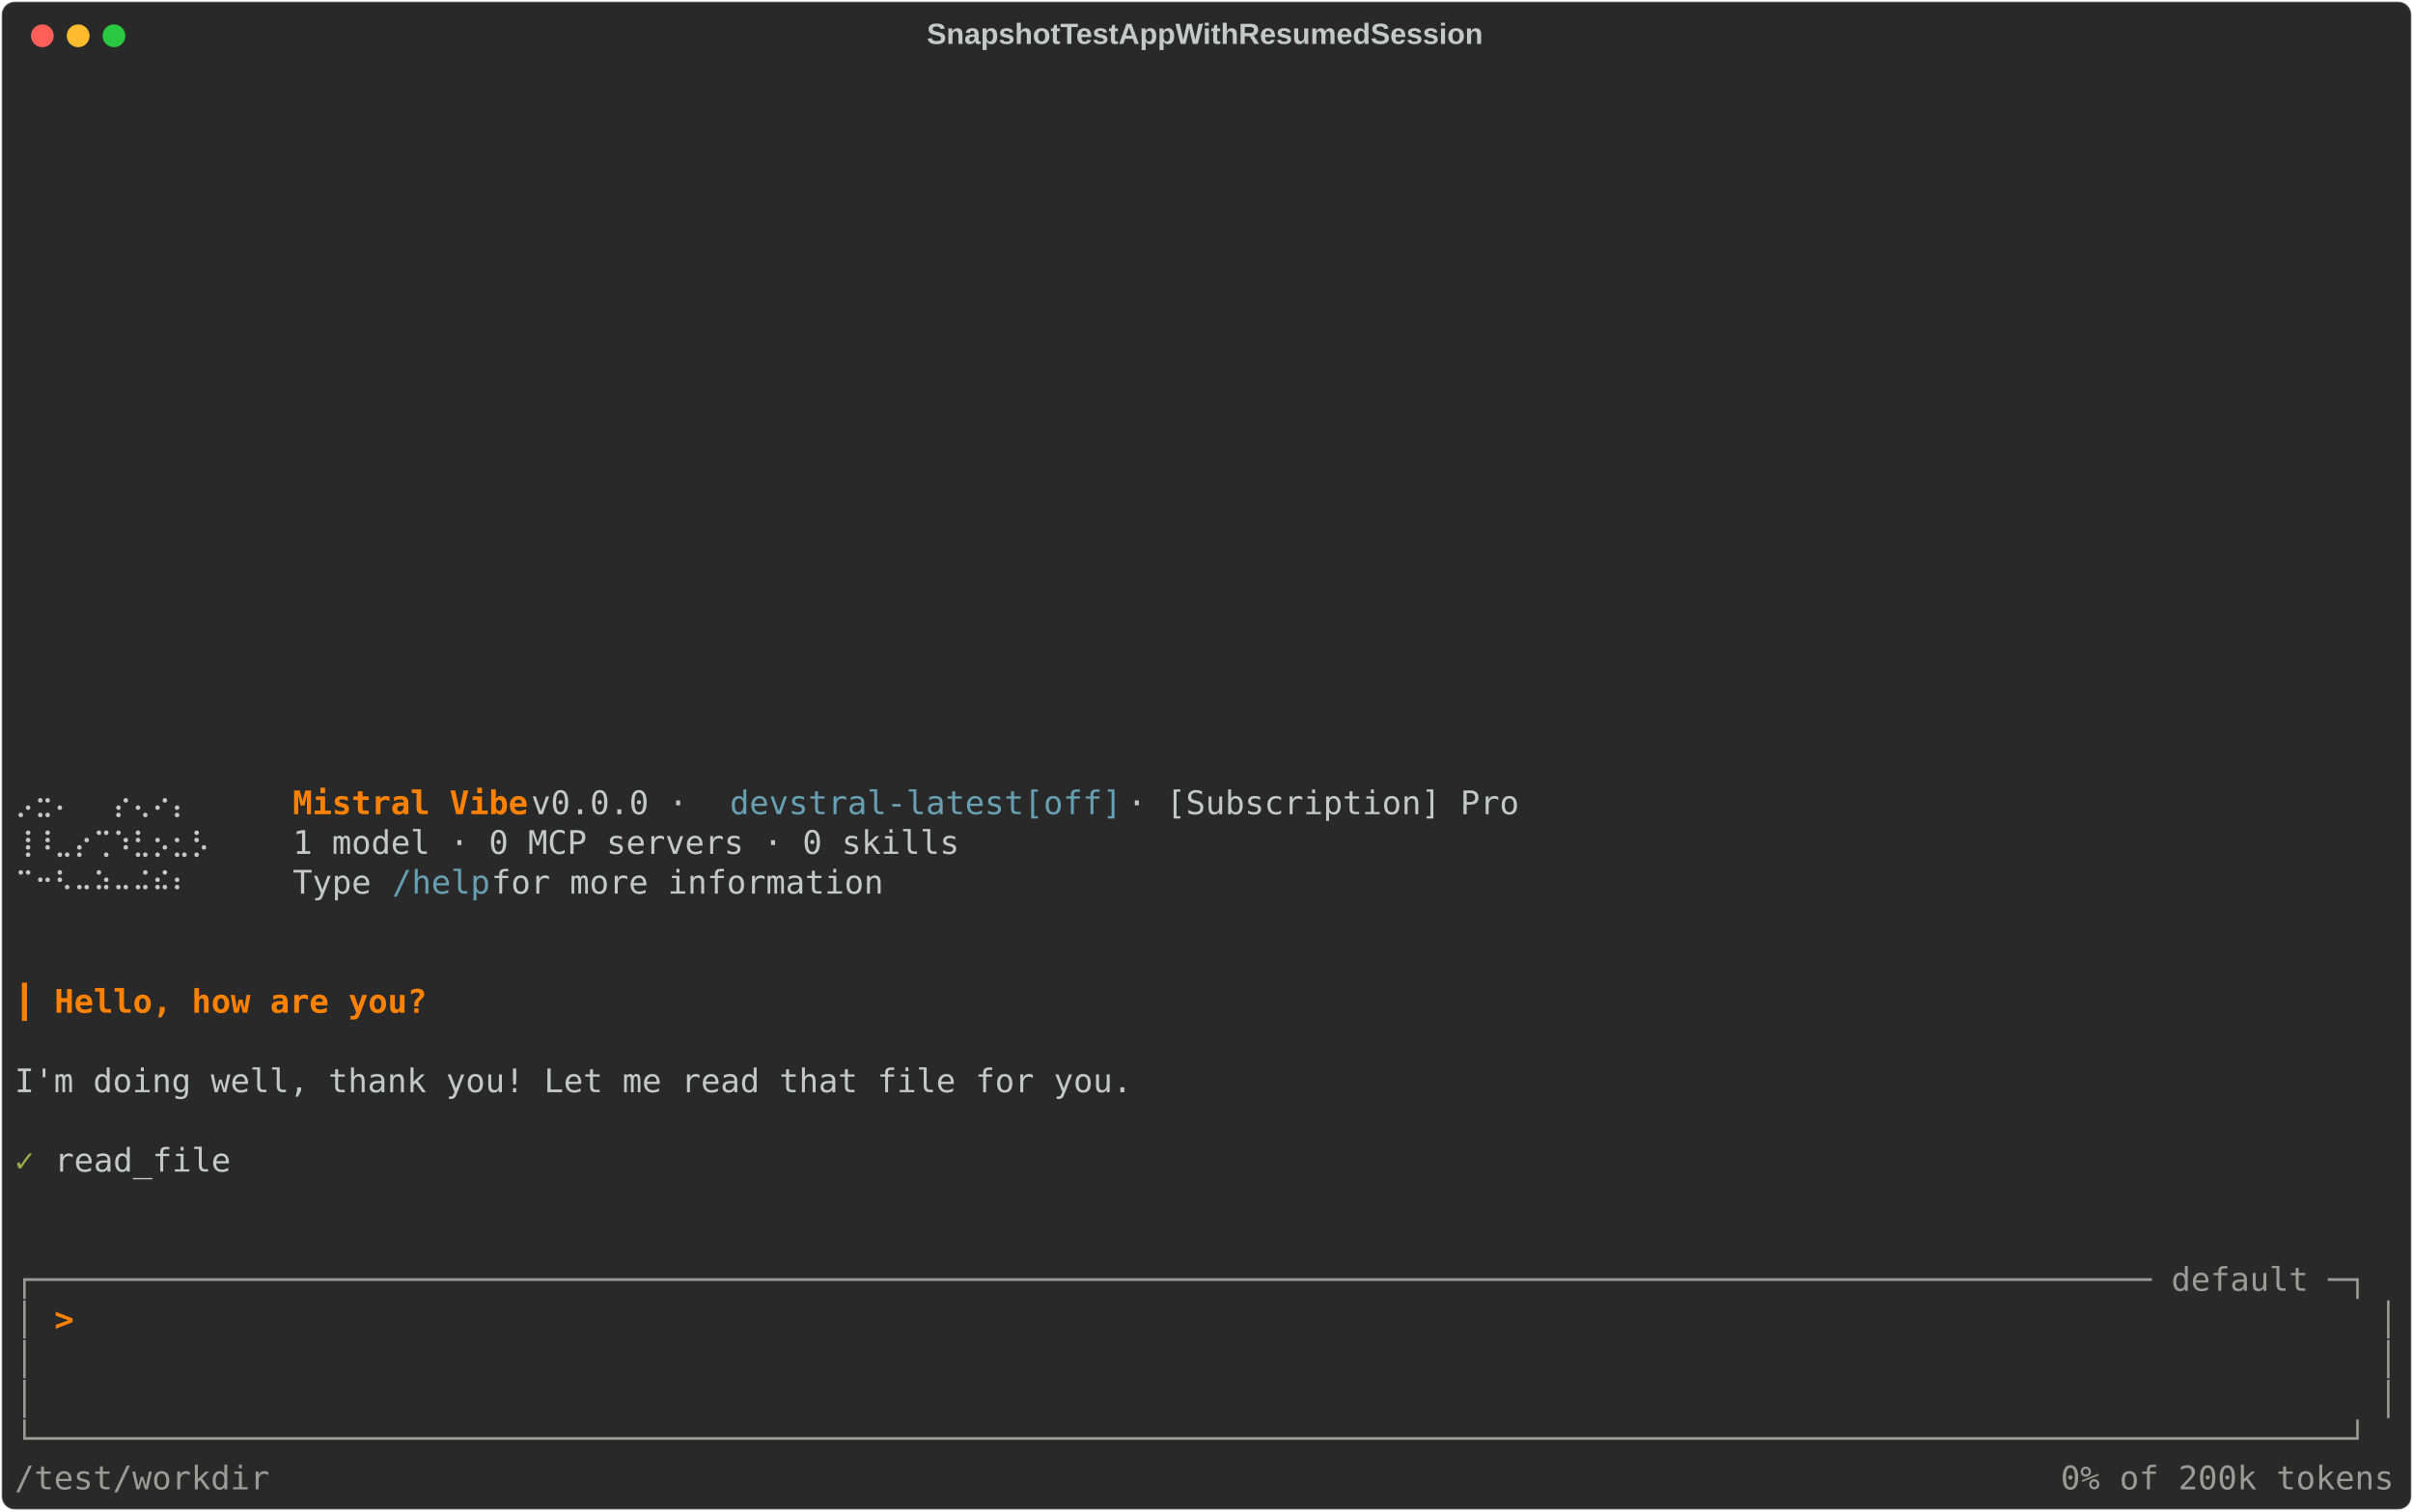
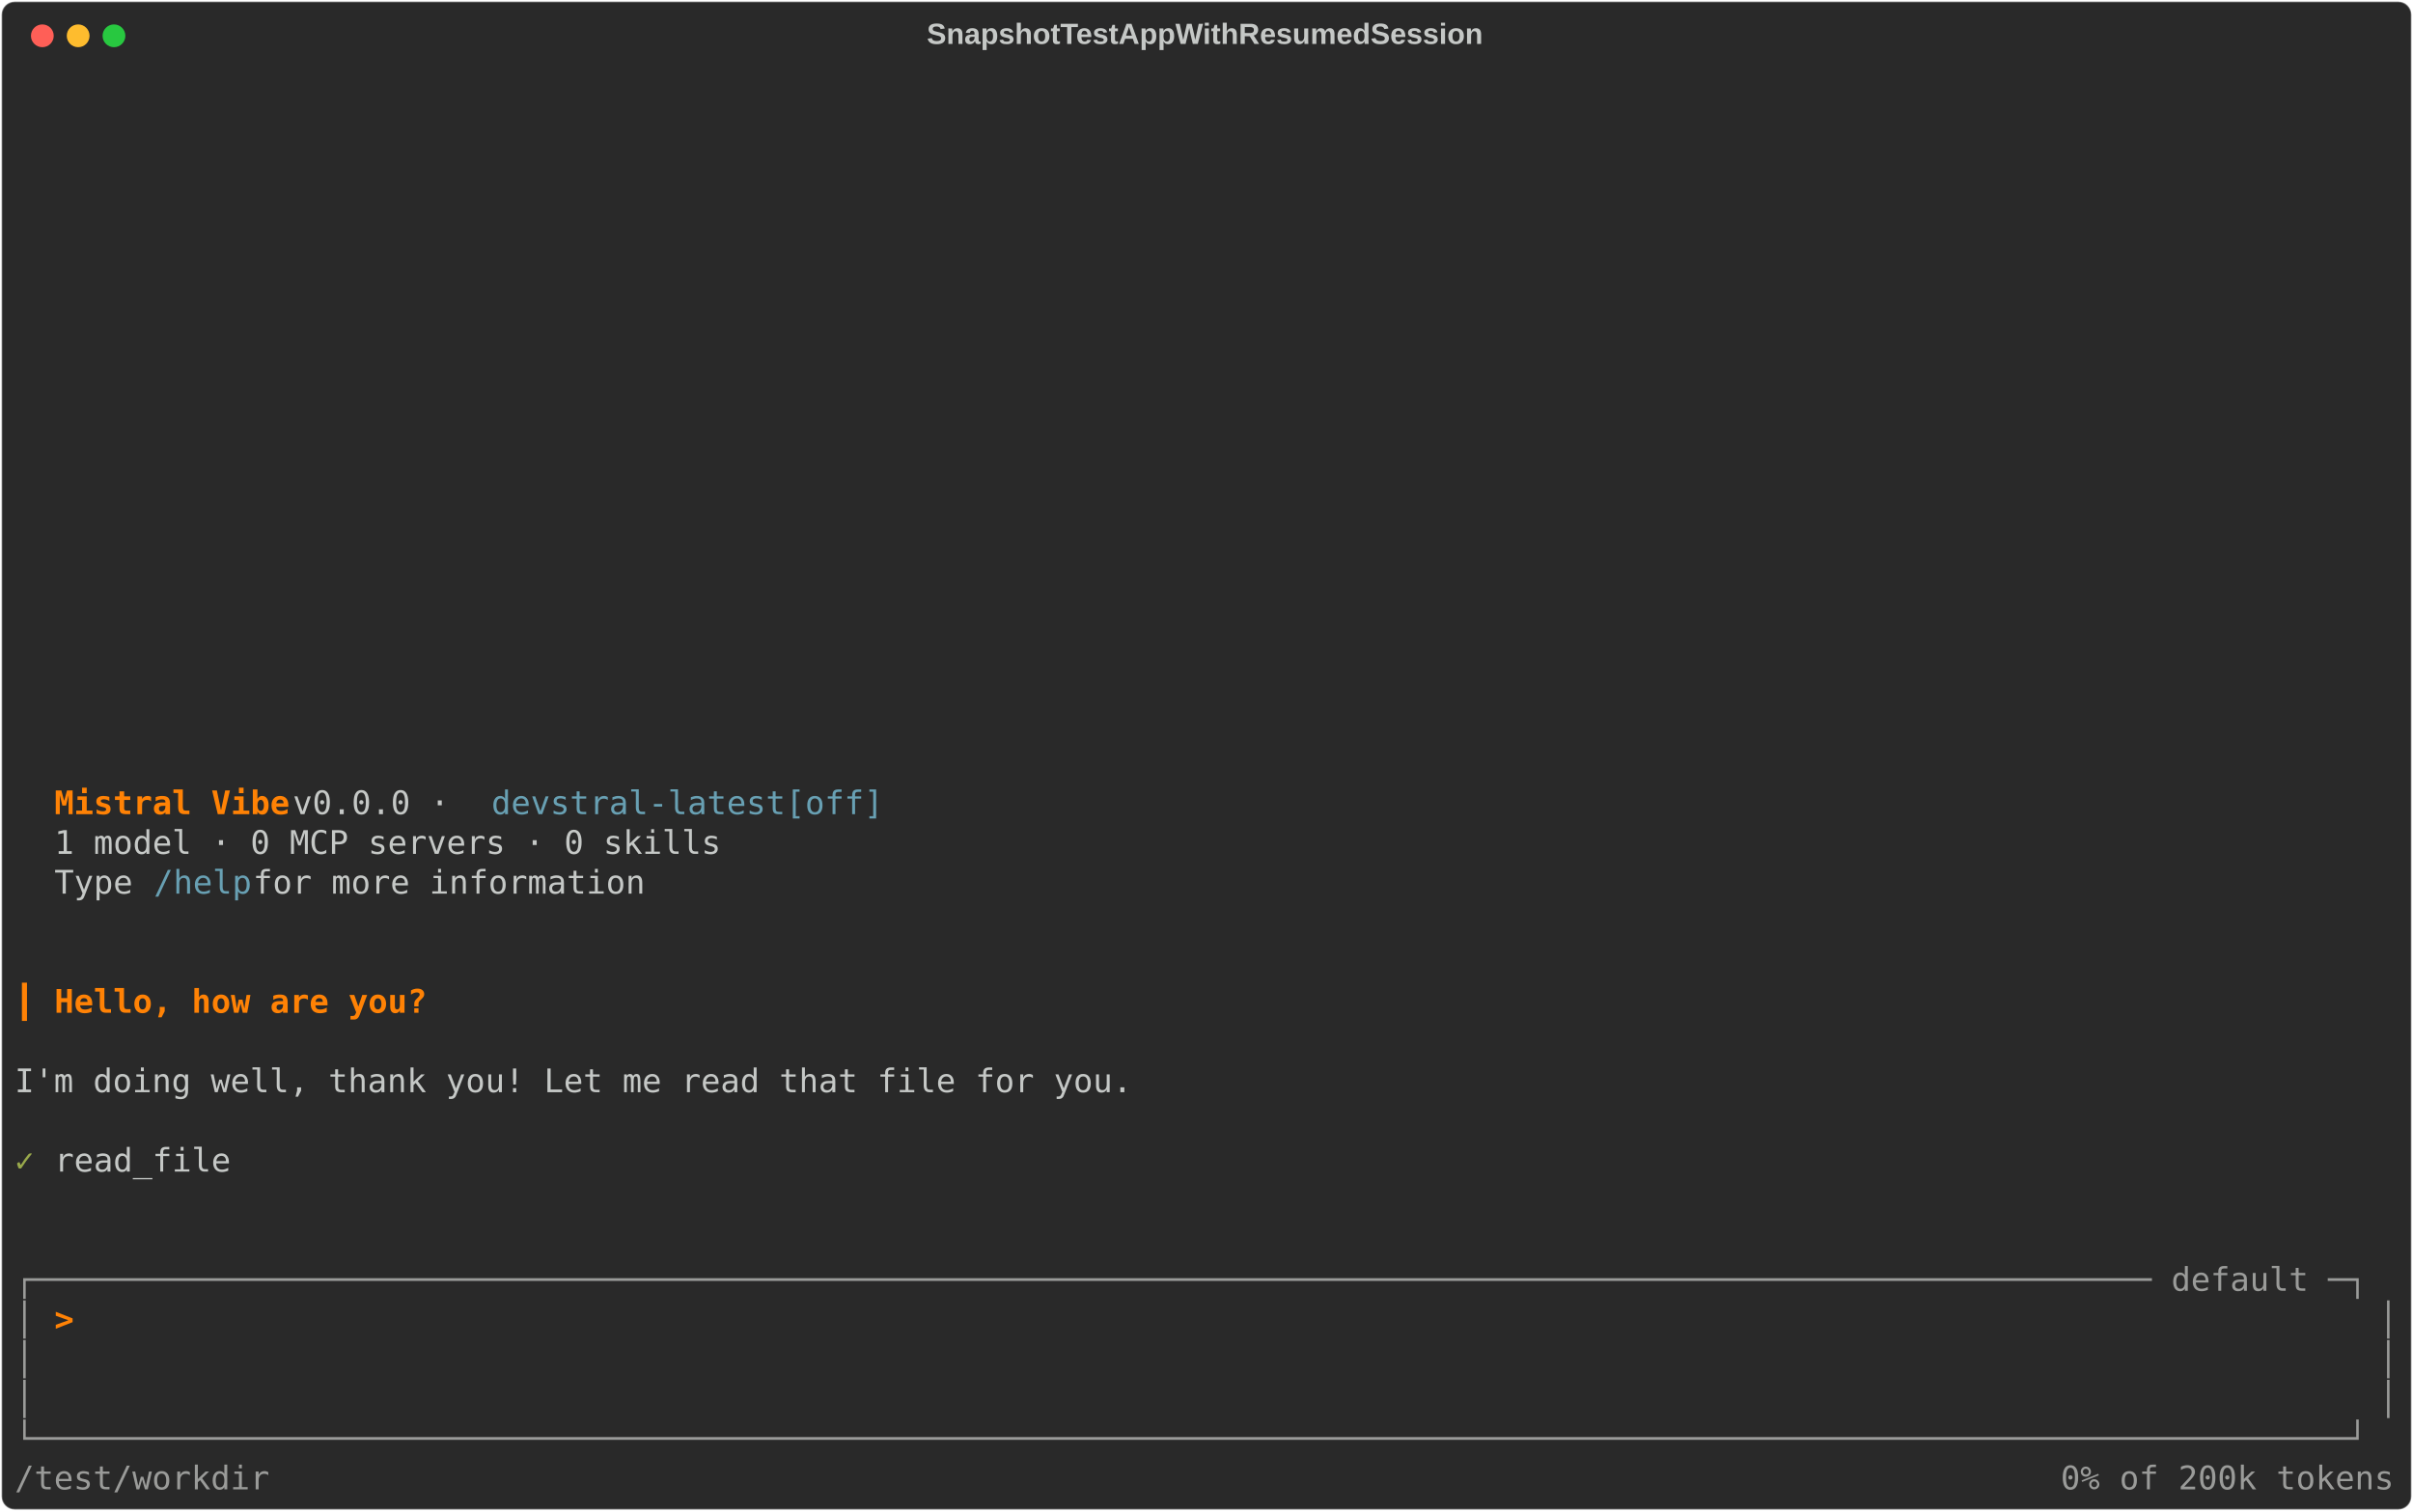
<svg xmlns="http://www.w3.org/2000/svg" class="rich-terminal" viewBox="0 0 1482 928.4">
  <style>

    @font-face {
        font-family: "Fira Code";
        src: local("FiraCode-Regular"),
                url("https://cdnjs.cloudflare.com/ajax/libs/firacode/6.2.0/woff2/FiraCode-Regular.woff2") format("woff2"),
                url("https://cdnjs.cloudflare.com/ajax/libs/firacode/6.2.0/woff/FiraCode-Regular.woff") format("woff");
        font-style: normal;
        font-weight: 400;
    }
    @font-face {
        font-family: "Fira Code";
        src: local("FiraCode-Bold"),
                url("https://cdnjs.cloudflare.com/ajax/libs/firacode/6.2.0/woff2/FiraCode-Bold.woff2") format("woff2"),
                url("https://cdnjs.cloudflare.com/ajax/libs/firacode/6.2.0/woff/FiraCode-Bold.woff") format("woff");
        font-style: bold;
        font-weight: 700;
    }

    .terminal-matrix {
        font-family: Fira Code, monospace;
        font-size: 20px;
        line-height: 24.4px;
        font-variant-east-asian: full-width;
    }

    .terminal-title {
        font-size: 18px;
        font-weight: bold;
        font-family: arial;
    }

    .terminal-r1 { fill: #c5c8c6 }
.terminal-r2 { fill: #ff8205;font-weight: bold }
.terminal-r3 { fill: #68a0b3 }
.terminal-r4 { fill: #ff8205 }
.terminal-r5 { fill: #98a84b }
.terminal-r6 { fill: #9a9b99 }
    </style>
  <defs>
    <clipPath id="terminal-clip-terminal">
      <rect x="0" y="0" width="1463.0" height="877.4" />
    </clipPath>
    <clipPath id="terminal-line-0">
      <rect x="0" y="1.5" width="1464" height="24.65" />
    </clipPath>
    <clipPath id="terminal-line-1">
      <rect x="0" y="25.9" width="1464" height="24.65" />
    </clipPath>
    <clipPath id="terminal-line-2">
      <rect x="0" y="50.3" width="1464" height="24.65" />
    </clipPath>
    <clipPath id="terminal-line-3">
      <rect x="0" y="74.7" width="1464" height="24.65" />
    </clipPath>
    <clipPath id="terminal-line-4">
      <rect x="0" y="99.1" width="1464" height="24.65" />
    </clipPath>
    <clipPath id="terminal-line-5">
      <rect x="0" y="123.5" width="1464" height="24.65" />
    </clipPath>
    <clipPath id="terminal-line-6">
      <rect x="0" y="147.9" width="1464" height="24.65" />
    </clipPath>
    <clipPath id="terminal-line-7">
      <rect x="0" y="172.3" width="1464" height="24.65" />
    </clipPath>
    <clipPath id="terminal-line-8">
      <rect x="0" y="196.7" width="1464" height="24.65" />
    </clipPath>
    <clipPath id="terminal-line-9">
      <rect x="0" y="221.1" width="1464" height="24.65" />
    </clipPath>
    <clipPath id="terminal-line-10">
      <rect x="0" y="245.5" width="1464" height="24.65" />
    </clipPath>
    <clipPath id="terminal-line-11">
      <rect x="0" y="269.9" width="1464" height="24.65" />
    </clipPath>
    <clipPath id="terminal-line-12">
      <rect x="0" y="294.3" width="1464" height="24.65" />
    </clipPath>
    <clipPath id="terminal-line-13">
      <rect x="0" y="318.7" width="1464" height="24.65" />
    </clipPath>
    <clipPath id="terminal-line-14">
      <rect x="0" y="343.1" width="1464" height="24.65" />
    </clipPath>
    <clipPath id="terminal-line-15">
      <rect x="0" y="367.5" width="1464" height="24.65" />
    </clipPath>
    <clipPath id="terminal-line-16">
      <rect x="0" y="391.9" width="1464" height="24.65" />
    </clipPath>
    <clipPath id="terminal-line-17">
      <rect x="0" y="416.3" width="1464" height="24.65" />
    </clipPath>
    <clipPath id="terminal-line-18">
      <rect x="0" y="440.7" width="1464" height="24.65" />
    </clipPath>
    <clipPath id="terminal-line-19">
      <rect x="0" y="465.1" width="1464" height="24.65" />
    </clipPath>
    <clipPath id="terminal-line-20">
      <rect x="0" y="489.5" width="1464" height="24.65" />
    </clipPath>
    <clipPath id="terminal-line-21">
      <rect x="0" y="513.9" width="1464" height="24.65" />
    </clipPath>
    <clipPath id="terminal-line-22">
      <rect x="0" y="538.3" width="1464" height="24.65" />
    </clipPath>
    <clipPath id="terminal-line-23">
      <rect x="0" y="562.7" width="1464" height="24.65" />
    </clipPath>
    <clipPath id="terminal-line-24">
      <rect x="0" y="587.1" width="1464" height="24.65" />
    </clipPath>
    <clipPath id="terminal-line-25">
      <rect x="0" y="611.5" width="1464" height="24.65" />
    </clipPath>
    <clipPath id="terminal-line-26">
      <rect x="0" y="635.9" width="1464" height="24.65" />
    </clipPath>
    <clipPath id="terminal-line-27">
      <rect x="0" y="660.3" width="1464" height="24.65" />
    </clipPath>
    <clipPath id="terminal-line-28">
      <rect x="0" y="684.7" width="1464" height="24.65" />
    </clipPath>
    <clipPath id="terminal-line-29">
      <rect x="0" y="709.1" width="1464" height="24.65" />
    </clipPath>
    <clipPath id="terminal-line-30">
      <rect x="0" y="733.5" width="1464" height="24.65" />
    </clipPath>
    <clipPath id="terminal-line-31">
      <rect x="0" y="757.9" width="1464" height="24.65" />
    </clipPath>
    <clipPath id="terminal-line-32">
      <rect x="0" y="782.3" width="1464" height="24.65" />
    </clipPath>
    <clipPath id="terminal-line-33">
      <rect x="0" y="806.7" width="1464" height="24.65" />
    </clipPath>
    <clipPath id="terminal-line-34">
      <rect x="0" y="831.1" width="1464" height="24.65" />
    </clipPath>
  </defs>
  <rect fill="#292929" stroke="rgba(255,255,255,0.35)" stroke-width="1" x="1" y="1" width="1480" height="926.4" rx="8" />
  <text class="terminal-title" fill="#c5c8c6" text-anchor="middle" x="740" y="27">SnapshotTestAppWithResumedSession</text>
  <g transform="translate(26,22)">
    <circle cx="0" cy="0" r="7" fill="#ff5f57" />
    <circle cx="22" cy="0" r="7" fill="#febc2e" />
    <circle cx="44" cy="0" r="7" fill="#28c840" />
  </g>
  <g transform="translate(9, 41)" clip-path="url(#terminal-clip-terminal)">
    <g class="terminal-matrix">
      <text class="terminal-r1" x="1464" y="20" textLength="12.2" clip-path="url(#terminal-line-0)">
</text>
      <text class="terminal-r1" x="1464" y="44.4" textLength="12.2" clip-path="url(#terminal-line-1)">
</text>
      <text class="terminal-r1" x="1464" y="68.8" textLength="12.2" clip-path="url(#terminal-line-2)">
</text>
      <text class="terminal-r1" x="1464" y="93.2" textLength="12.2" clip-path="url(#terminal-line-3)">
</text>
      <text class="terminal-r1" x="1464" y="117.6" textLength="12.2" clip-path="url(#terminal-line-4)">
</text>
      <text class="terminal-r1" x="1464" y="142" textLength="12.2" clip-path="url(#terminal-line-5)">
</text>
      <text class="terminal-r1" x="1464" y="166.4" textLength="12.2" clip-path="url(#terminal-line-6)">
</text>
      <text class="terminal-r1" x="1464" y="190.8" textLength="12.2" clip-path="url(#terminal-line-7)">
</text>
      <text class="terminal-r1" x="1464" y="215.2" textLength="12.2" clip-path="url(#terminal-line-8)">
</text>
      <text class="terminal-r1" x="1464" y="239.6" textLength="12.2" clip-path="url(#terminal-line-9)">
</text>
      <text class="terminal-r1" x="1464" y="264" textLength="12.2" clip-path="url(#terminal-line-10)">
</text>
      <text class="terminal-r1" x="1464" y="288.4" textLength="12.2" clip-path="url(#terminal-line-11)">
</text>
      <text class="terminal-r1" x="1464" y="312.8" textLength="12.2" clip-path="url(#terminal-line-12)">
</text>
      <text class="terminal-r1" x="1464" y="337.2" textLength="12.2" clip-path="url(#terminal-line-13)">
</text>
      <text class="terminal-r1" x="1464" y="361.6" textLength="12.2" clip-path="url(#terminal-line-14)">
</text>
      <text class="terminal-r1" x="1464" y="386" textLength="12.2" clip-path="url(#terminal-line-15)">
</text>
      <text class="terminal-r1" x="1464" y="410.4" textLength="12.2" clip-path="url(#terminal-line-16)">
</text>
      <text class="terminal-r1" x="1464" y="434.8" textLength="12.2" clip-path="url(#terminal-line-17)">
</text>
-       <text class="terminal-r1" x="0" y="459.2" textLength="134.2" clip-path="url(#terminal-line-18)">  ⡠⣒⠄  ⡔⢄⠔⡄</text>
-       <text class="terminal-r2" x="170.8" y="459.2" textLength="146.4" clip-path="url(#terminal-line-18)">Mistral Vibe</text>
-       <text class="terminal-r1" x="317.2" y="459.2" textLength="122" clip-path="url(#terminal-line-18)"> v0.0.0 · </text>
-       <text class="terminal-r3" x="439.2" y="459.2" textLength="244" clip-path="url(#terminal-line-18)">devstral-latest[off]</text>
-       <text class="terminal-r1" x="683.2" y="459.2" textLength="256.2" clip-path="url(#terminal-line-18)"> · [Subscription] Pro</text>
+       <text class="terminal-r2" x="24.4" y="459.2" textLength="146.4" clip-path="url(#terminal-line-18)">Mistral Vibe</text>
+       <text class="terminal-r1" x="170.8" y="459.2" textLength="122" clip-path="url(#terminal-line-18)"> v0.0.0 · </text>
+       <text class="terminal-r3" x="292.8" y="459.2" textLength="244" clip-path="url(#terminal-line-18)">devstral-latest[off]</text>
      <text class="terminal-r1" x="1464" y="459.2" textLength="12.2" clip-path="url(#terminal-line-18)">
</text>
-       <text class="terminal-r1" x="0" y="483.6" textLength="134.2" clip-path="url(#terminal-line-19)"> ⢸⠸⣀⡔⢉⠱⣃⡢⣂⡣</text>
-       <text class="terminal-r1" x="170.8" y="483.6" textLength="414.8" clip-path="url(#terminal-line-19)">1 model · 0 MCP servers · 0 skills</text>
+       <text class="terminal-r1" x="24.4" y="483.6" textLength="414.8" clip-path="url(#terminal-line-19)">1 model · 0 MCP servers · 0 skills</text>
      <text class="terminal-r1" x="1464" y="483.6" textLength="12.2" clip-path="url(#terminal-line-19)">
</text>
-       <text class="terminal-r1" x="0" y="508" textLength="134.2" clip-path="url(#terminal-line-20)">  ⠉⠒⠣⠤⠵⠤⠬⠮⠆</text>
-       <text class="terminal-r1" x="170.8" y="508" textLength="61" clip-path="url(#terminal-line-20)">Type </text>
-       <text class="terminal-r3" x="231.8" y="508" textLength="61" clip-path="url(#terminal-line-20)">/help</text>
-       <text class="terminal-r1" x="292.8" y="508" textLength="256.2" clip-path="url(#terminal-line-20)"> for more information</text>
+       <text class="terminal-r1" x="24.4" y="508" textLength="61" clip-path="url(#terminal-line-20)">Type </text>
+       <text class="terminal-r3" x="85.4" y="508" textLength="61" clip-path="url(#terminal-line-20)">/help</text>
+       <text class="terminal-r1" x="146.4" y="508" textLength="256.2" clip-path="url(#terminal-line-20)"> for more information</text>
      <text class="terminal-r1" x="1464" y="508" textLength="12.2" clip-path="url(#terminal-line-20)">
</text>
      <text class="terminal-r1" x="1464" y="532.4" textLength="12.2" clip-path="url(#terminal-line-21)">
</text>
      <text class="terminal-r1" x="1464" y="556.8" textLength="12.2" clip-path="url(#terminal-line-22)">
</text>
      <text class="terminal-r4" x="0" y="581.2" textLength="12.2" clip-path="url(#terminal-line-23)">┃</text>
      <text class="terminal-r2" x="24.4" y="581.2" textLength="231.8" clip-path="url(#terminal-line-23)">Hello, how are you?</text>
      <text class="terminal-r1" x="1464" y="581.2" textLength="12.2" clip-path="url(#terminal-line-23)">
</text>
      <text class="terminal-r1" x="1464" y="605.6" textLength="12.2" clip-path="url(#terminal-line-24)">
</text>
      <text class="terminal-r1" x="0" y="630" textLength="695.4" clip-path="url(#terminal-line-25)">I'm doing well, thank you! Let me read that file for you.</text>
      <text class="terminal-r1" x="1464" y="630" textLength="12.2" clip-path="url(#terminal-line-25)">
</text>
      <text class="terminal-r1" x="1464" y="654.4" textLength="12.2" clip-path="url(#terminal-line-26)">
</text>
      <text class="terminal-r5" x="0" y="678.8" textLength="12.2" clip-path="url(#terminal-line-27)">✓</text>
      <text class="terminal-r1" x="24.4" y="678.8" textLength="109.8" clip-path="url(#terminal-line-27)">read_file</text>
      <text class="terminal-r1" x="1464" y="678.8" textLength="12.2" clip-path="url(#terminal-line-27)">
</text>
      <text class="terminal-r1" x="1464" y="703.2" textLength="12.2" clip-path="url(#terminal-line-28)">
</text>
      <text class="terminal-r1" x="1464" y="727.6" textLength="12.2" clip-path="url(#terminal-line-29)">
</text>
      <text class="terminal-r6" x="0" y="752" textLength="1464" clip-path="url(#terminal-line-30)">┌──────────────────────────────────────────────────────────────────────────────────────────────────────────── default ─┐</text>
      <text class="terminal-r1" x="1464" y="752" textLength="12.2" clip-path="url(#terminal-line-30)">
</text>
      <text class="terminal-r6" x="0" y="776.4" textLength="12.2" clip-path="url(#terminal-line-31)">│</text>
      <text class="terminal-r2" x="24.4" y="776.4" textLength="12.2" clip-path="url(#terminal-line-31)">&gt;</text>
      <text class="terminal-r6" x="1451.8" y="776.4" textLength="12.2" clip-path="url(#terminal-line-31)">│</text>
      <text class="terminal-r1" x="1464" y="776.4" textLength="12.2" clip-path="url(#terminal-line-31)">
</text>
      <text class="terminal-r6" x="0" y="800.8" textLength="12.2" clip-path="url(#terminal-line-32)">│</text>
      <text class="terminal-r6" x="1451.8" y="800.8" textLength="12.2" clip-path="url(#terminal-line-32)">│</text>
      <text class="terminal-r1" x="1464" y="800.8" textLength="12.2" clip-path="url(#terminal-line-32)">
</text>
      <text class="terminal-r6" x="0" y="825.2" textLength="12.2" clip-path="url(#terminal-line-33)">│</text>
      <text class="terminal-r6" x="1451.8" y="825.2" textLength="12.2" clip-path="url(#terminal-line-33)">│</text>
      <text class="terminal-r1" x="1464" y="825.2" textLength="12.2" clip-path="url(#terminal-line-33)">
</text>
      <text class="terminal-r6" x="0" y="849.6" textLength="1464" clip-path="url(#terminal-line-34)">└──────────────────────────────────────────────────────────────────────────────────────────────────────────────────────┘</text>
      <text class="terminal-r1" x="1464" y="849.6" textLength="12.2" clip-path="url(#terminal-line-34)">
</text>
      <text class="terminal-r6" x="0" y="874" textLength="158.6" clip-path="url(#terminal-line-35)">/test/workdir</text>
      <text class="terminal-r6" x="1256.6" y="874" textLength="207.4" clip-path="url(#terminal-line-35)">0% of 200k tokens</text>
    </g>
  </g>
</svg>
